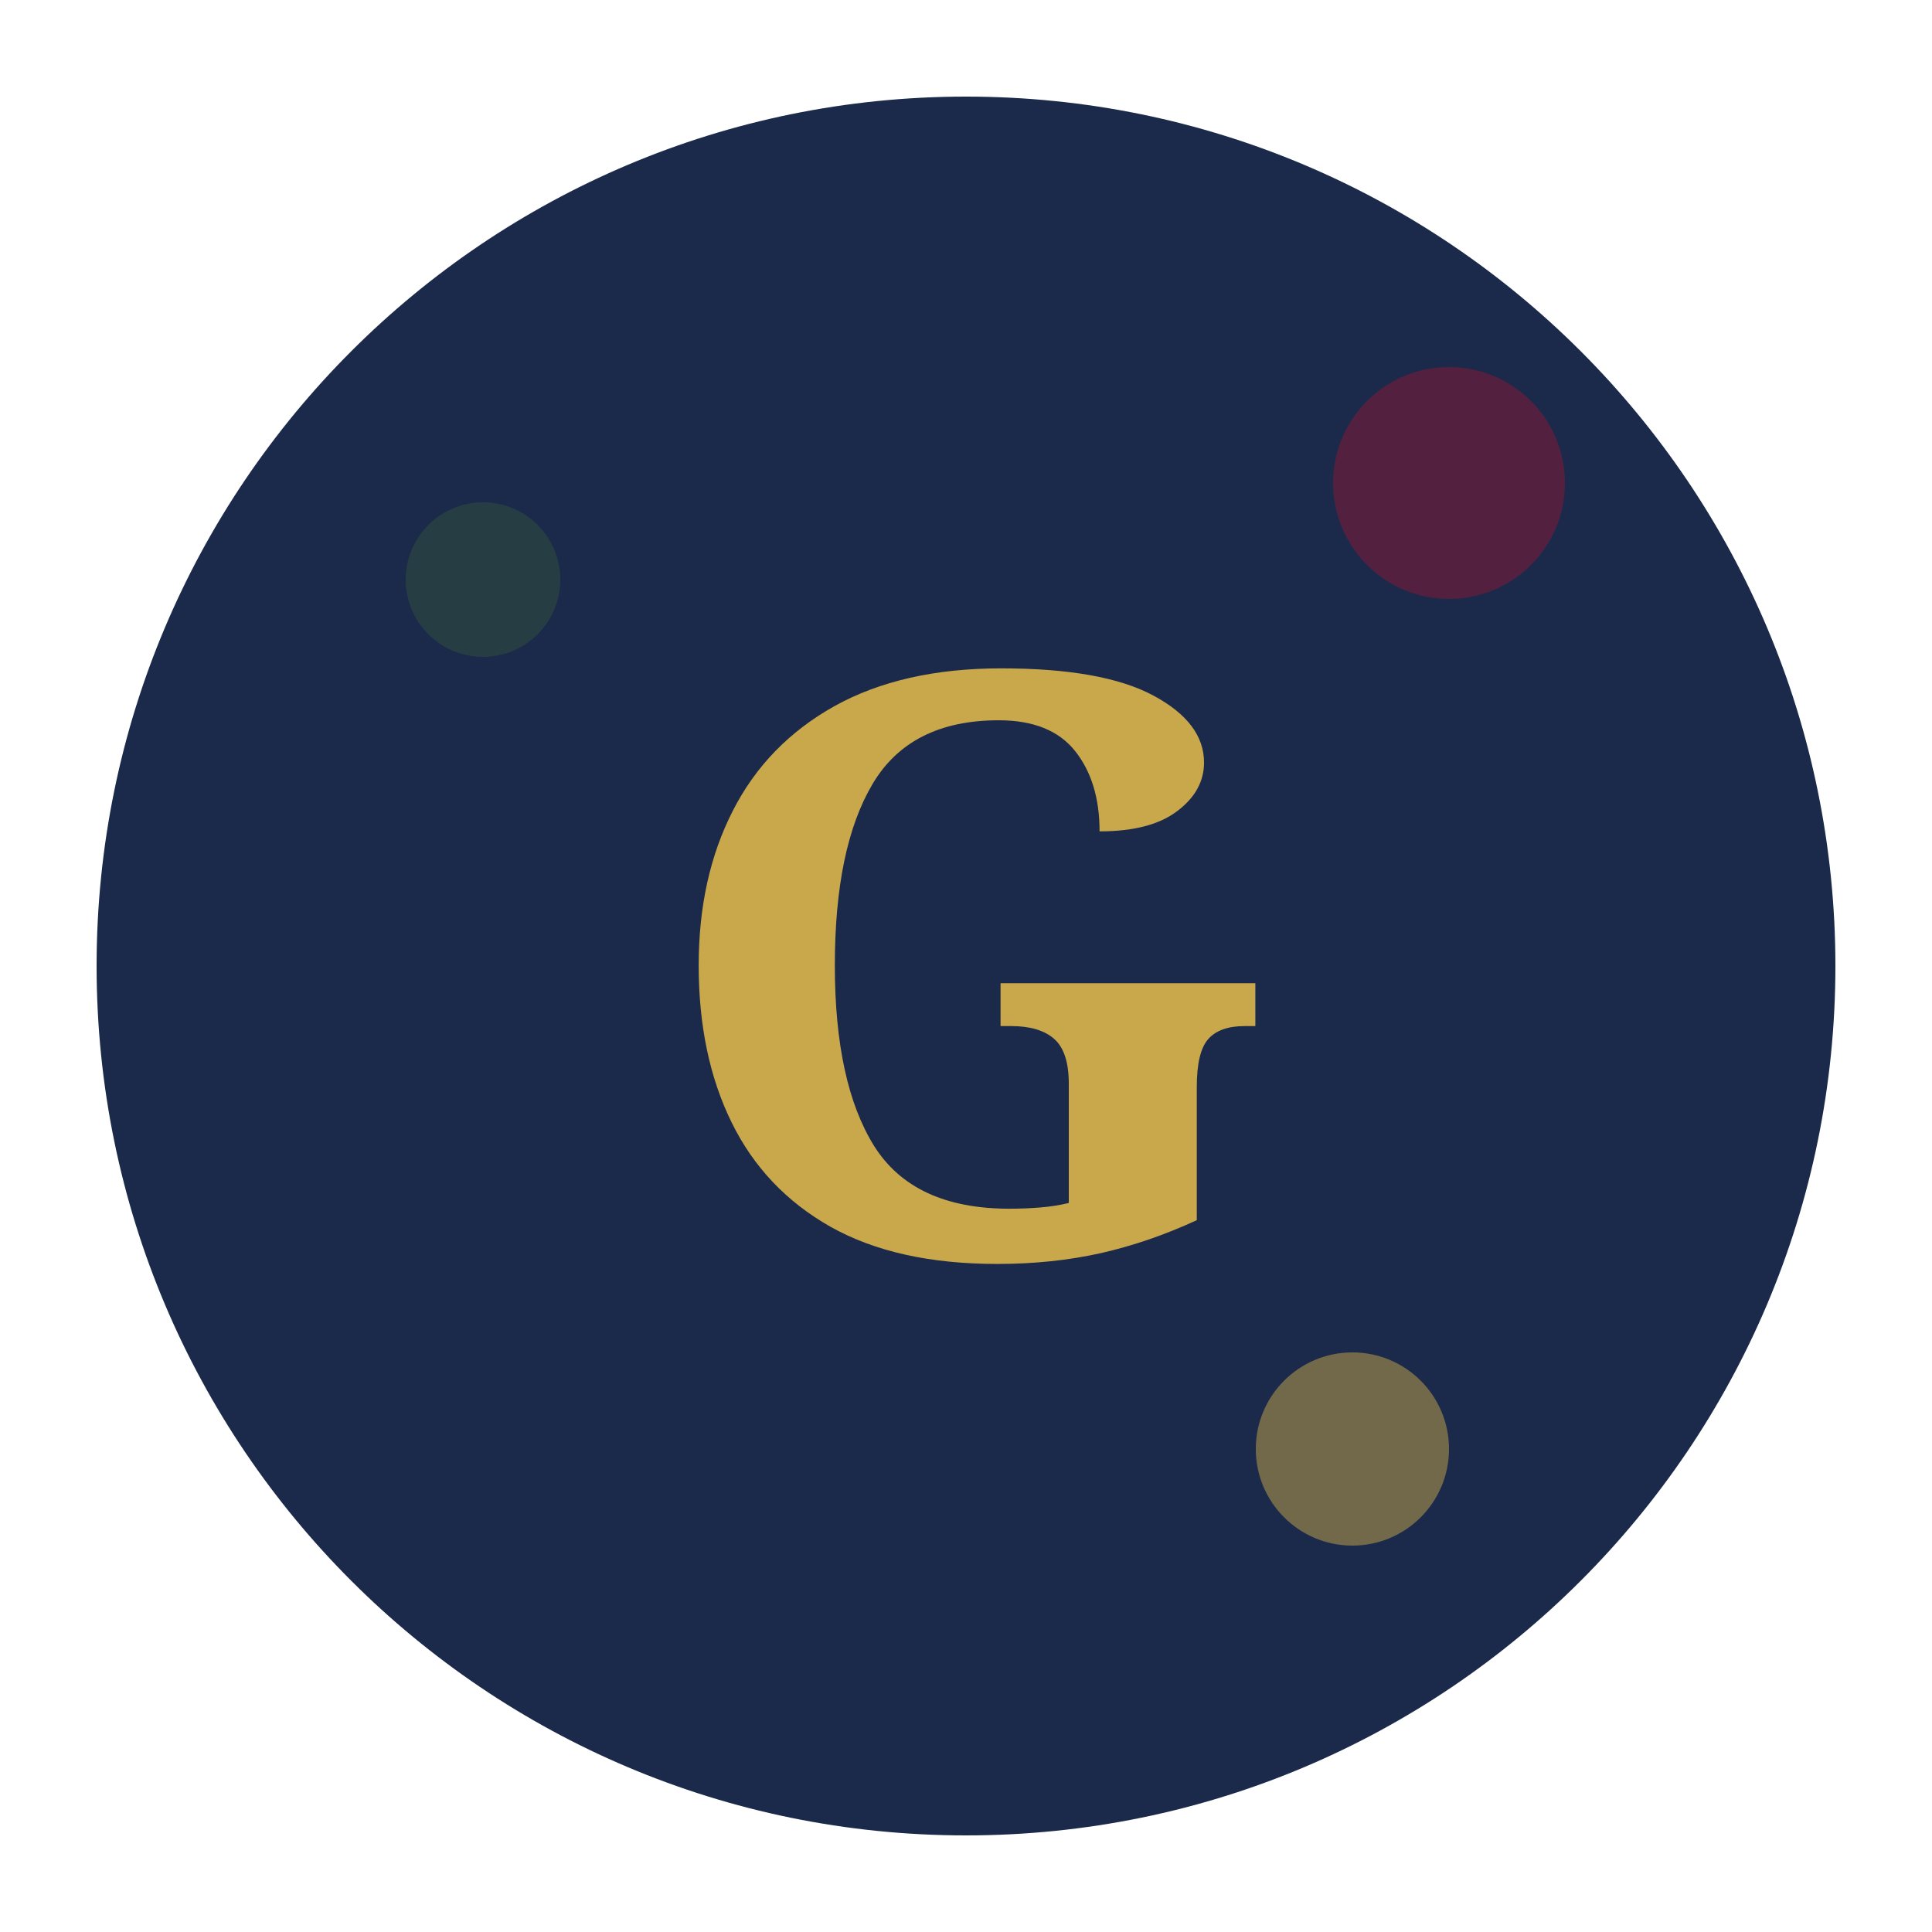
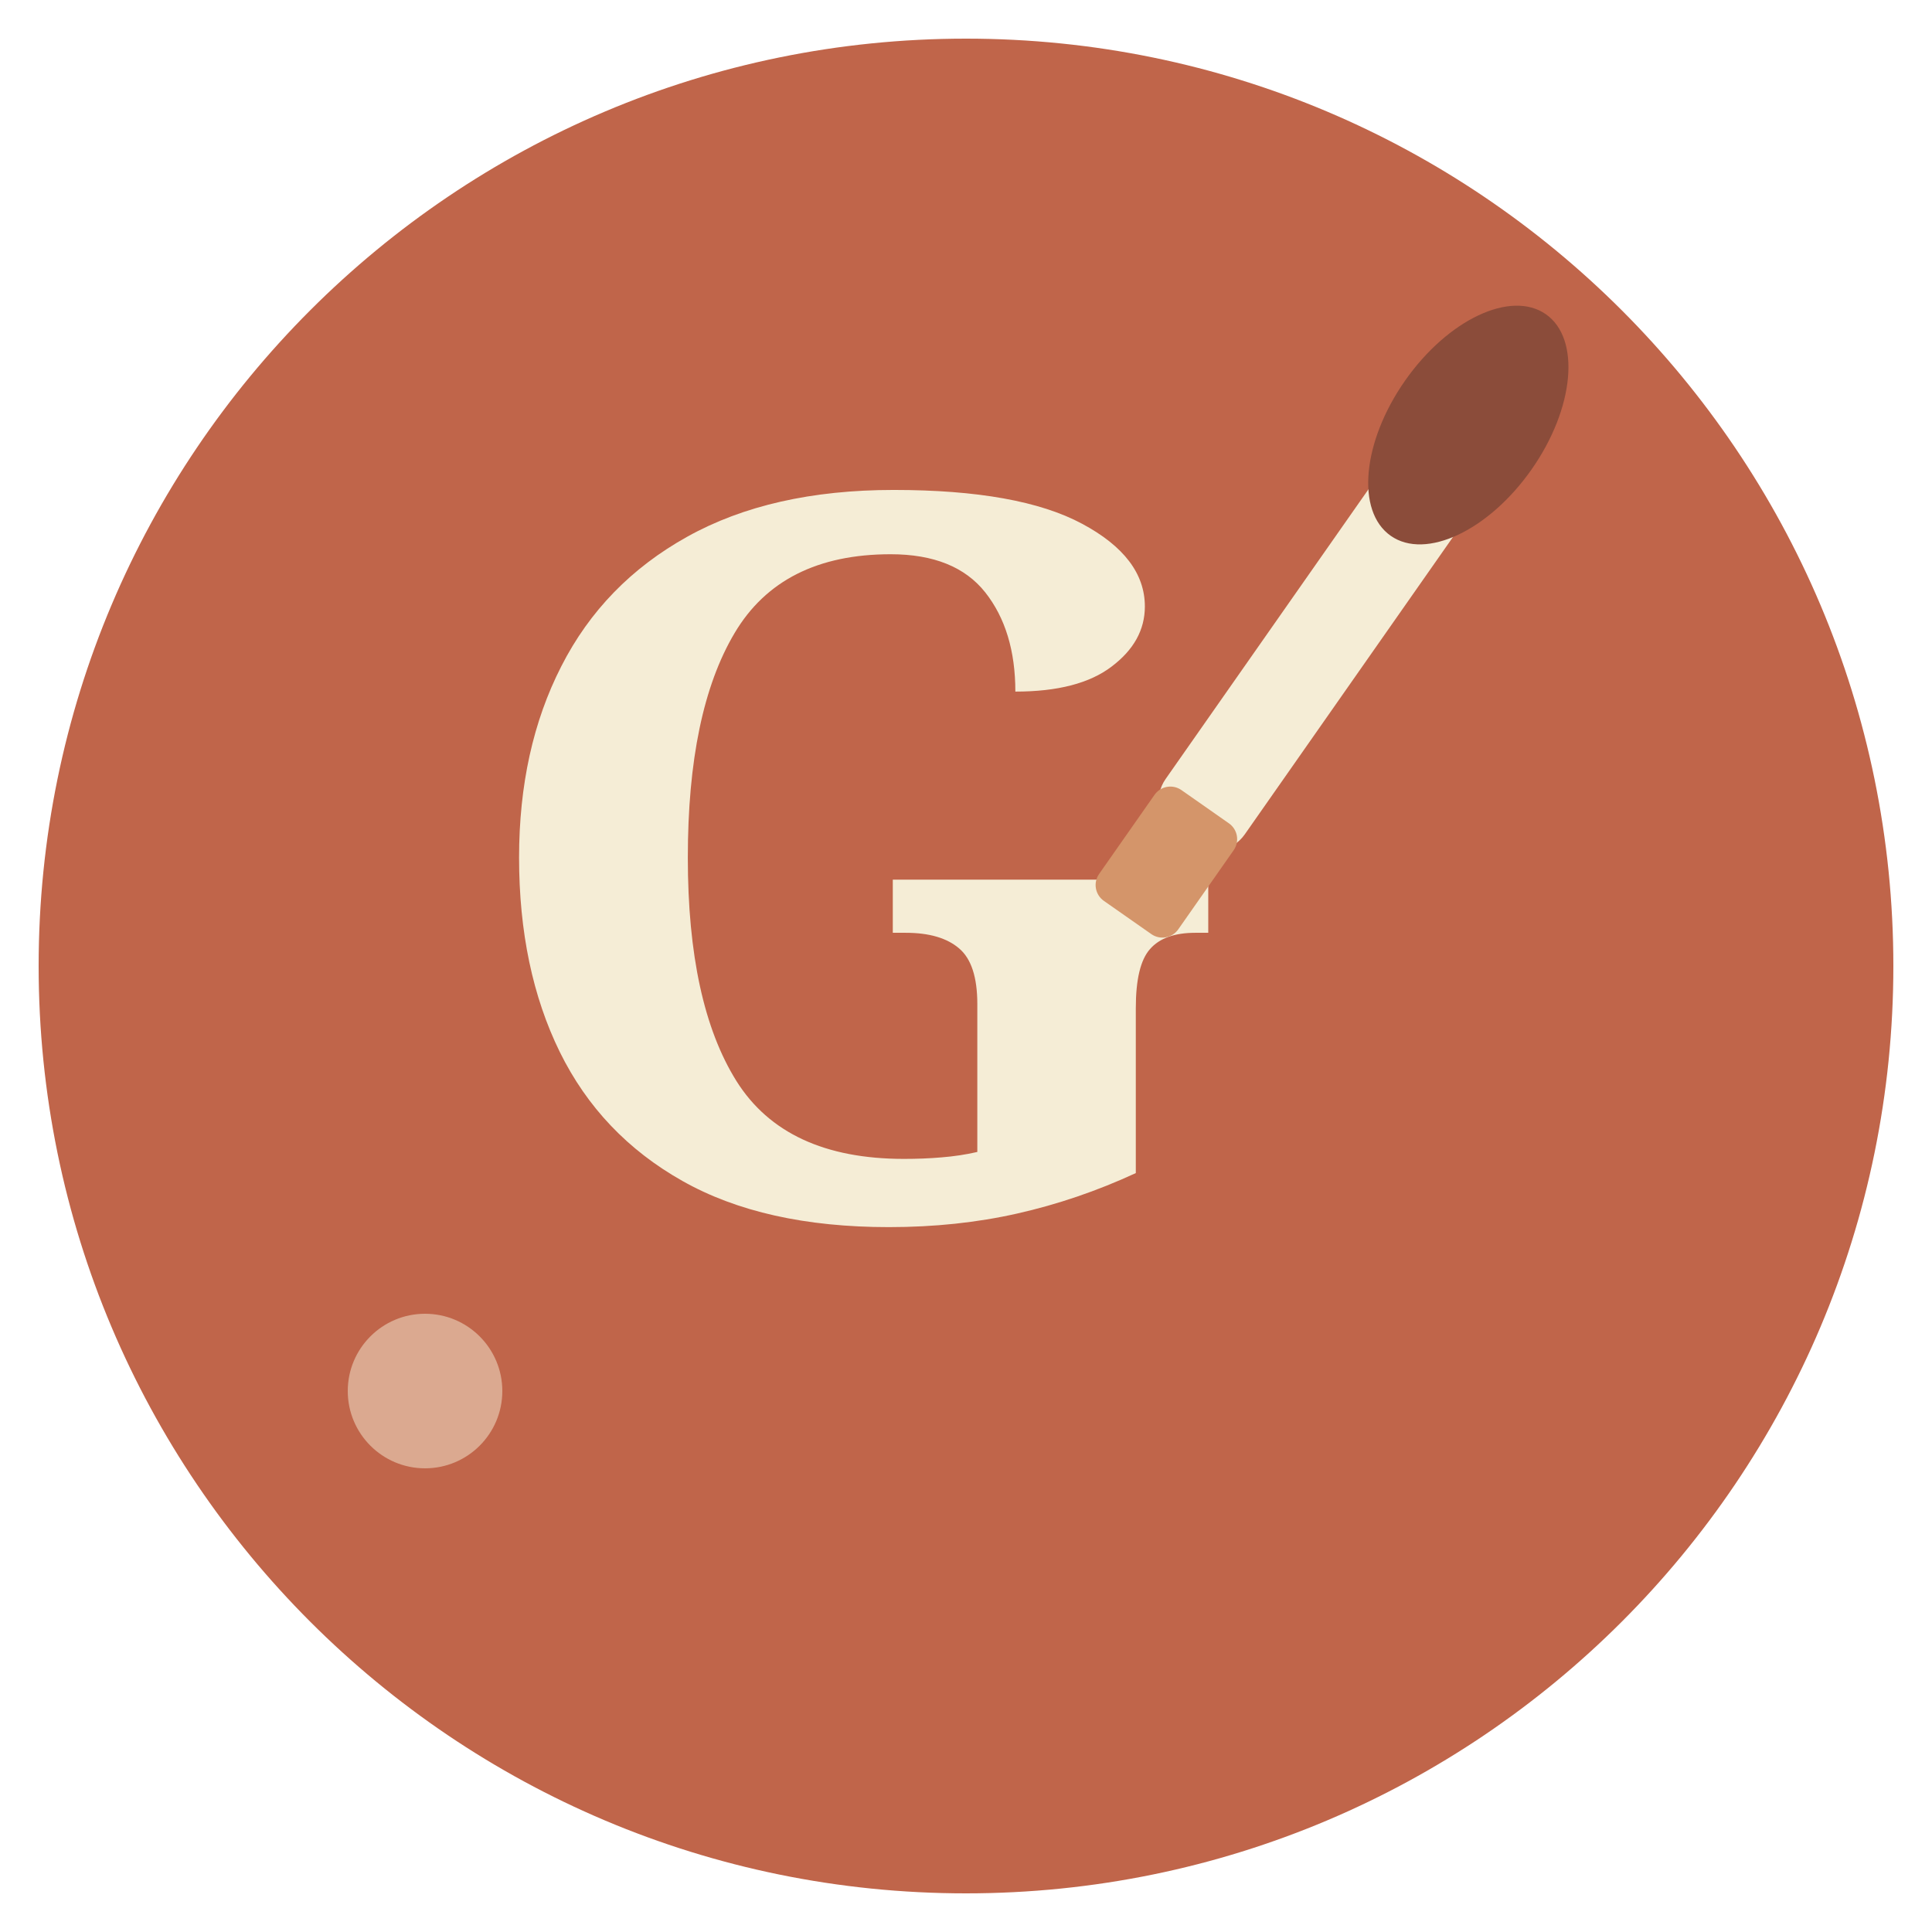
<svg xmlns="http://www.w3.org/2000/svg" viewBox="0 0 100 100">
-   <circle cx="50" cy="50" r="45" fill="#1B2A4A" />
-   <text x="50" y="65" font-family="serif" font-size="42" font-weight="bold" fill="#C9A84C" text-anchor="middle">G</text>
-   <circle cx="75" cy="25" r="6" fill="#6B1D3A" opacity="0.7" />
-   <circle cx="25" cy="30" r="4" fill="#2D4A3E" opacity="0.6" />
-   <circle cx="70" cy="75" r="5" fill="#C9A84C" opacity="0.5" />
+   <circle cx="50" cy="50" r="48" fill="#C0654A" />
+   <text x="44" y="63" font-family="Georgia, serif" font-size="52" font-weight="bold" fill="#F5EDD6" text-anchor="middle">G</text>
+   <rect x="68" y="18" width="5" height="28" rx="2" fill="#F5EDD6" transform="rotate(35 70 30)" />
+   <rect x="68" y="44" width="5" height="7" rx="1" fill="#D4956A" transform="rotate(35 70 30)" />
+   <ellipse cx="76" cy="22" rx="4" ry="7" fill="#8B4C3A" transform="rotate(35 76 22)" />
+   <circle cx="22" cy="72" r="4" fill="#F5EDD6" opacity="0.5" />
</svg>
